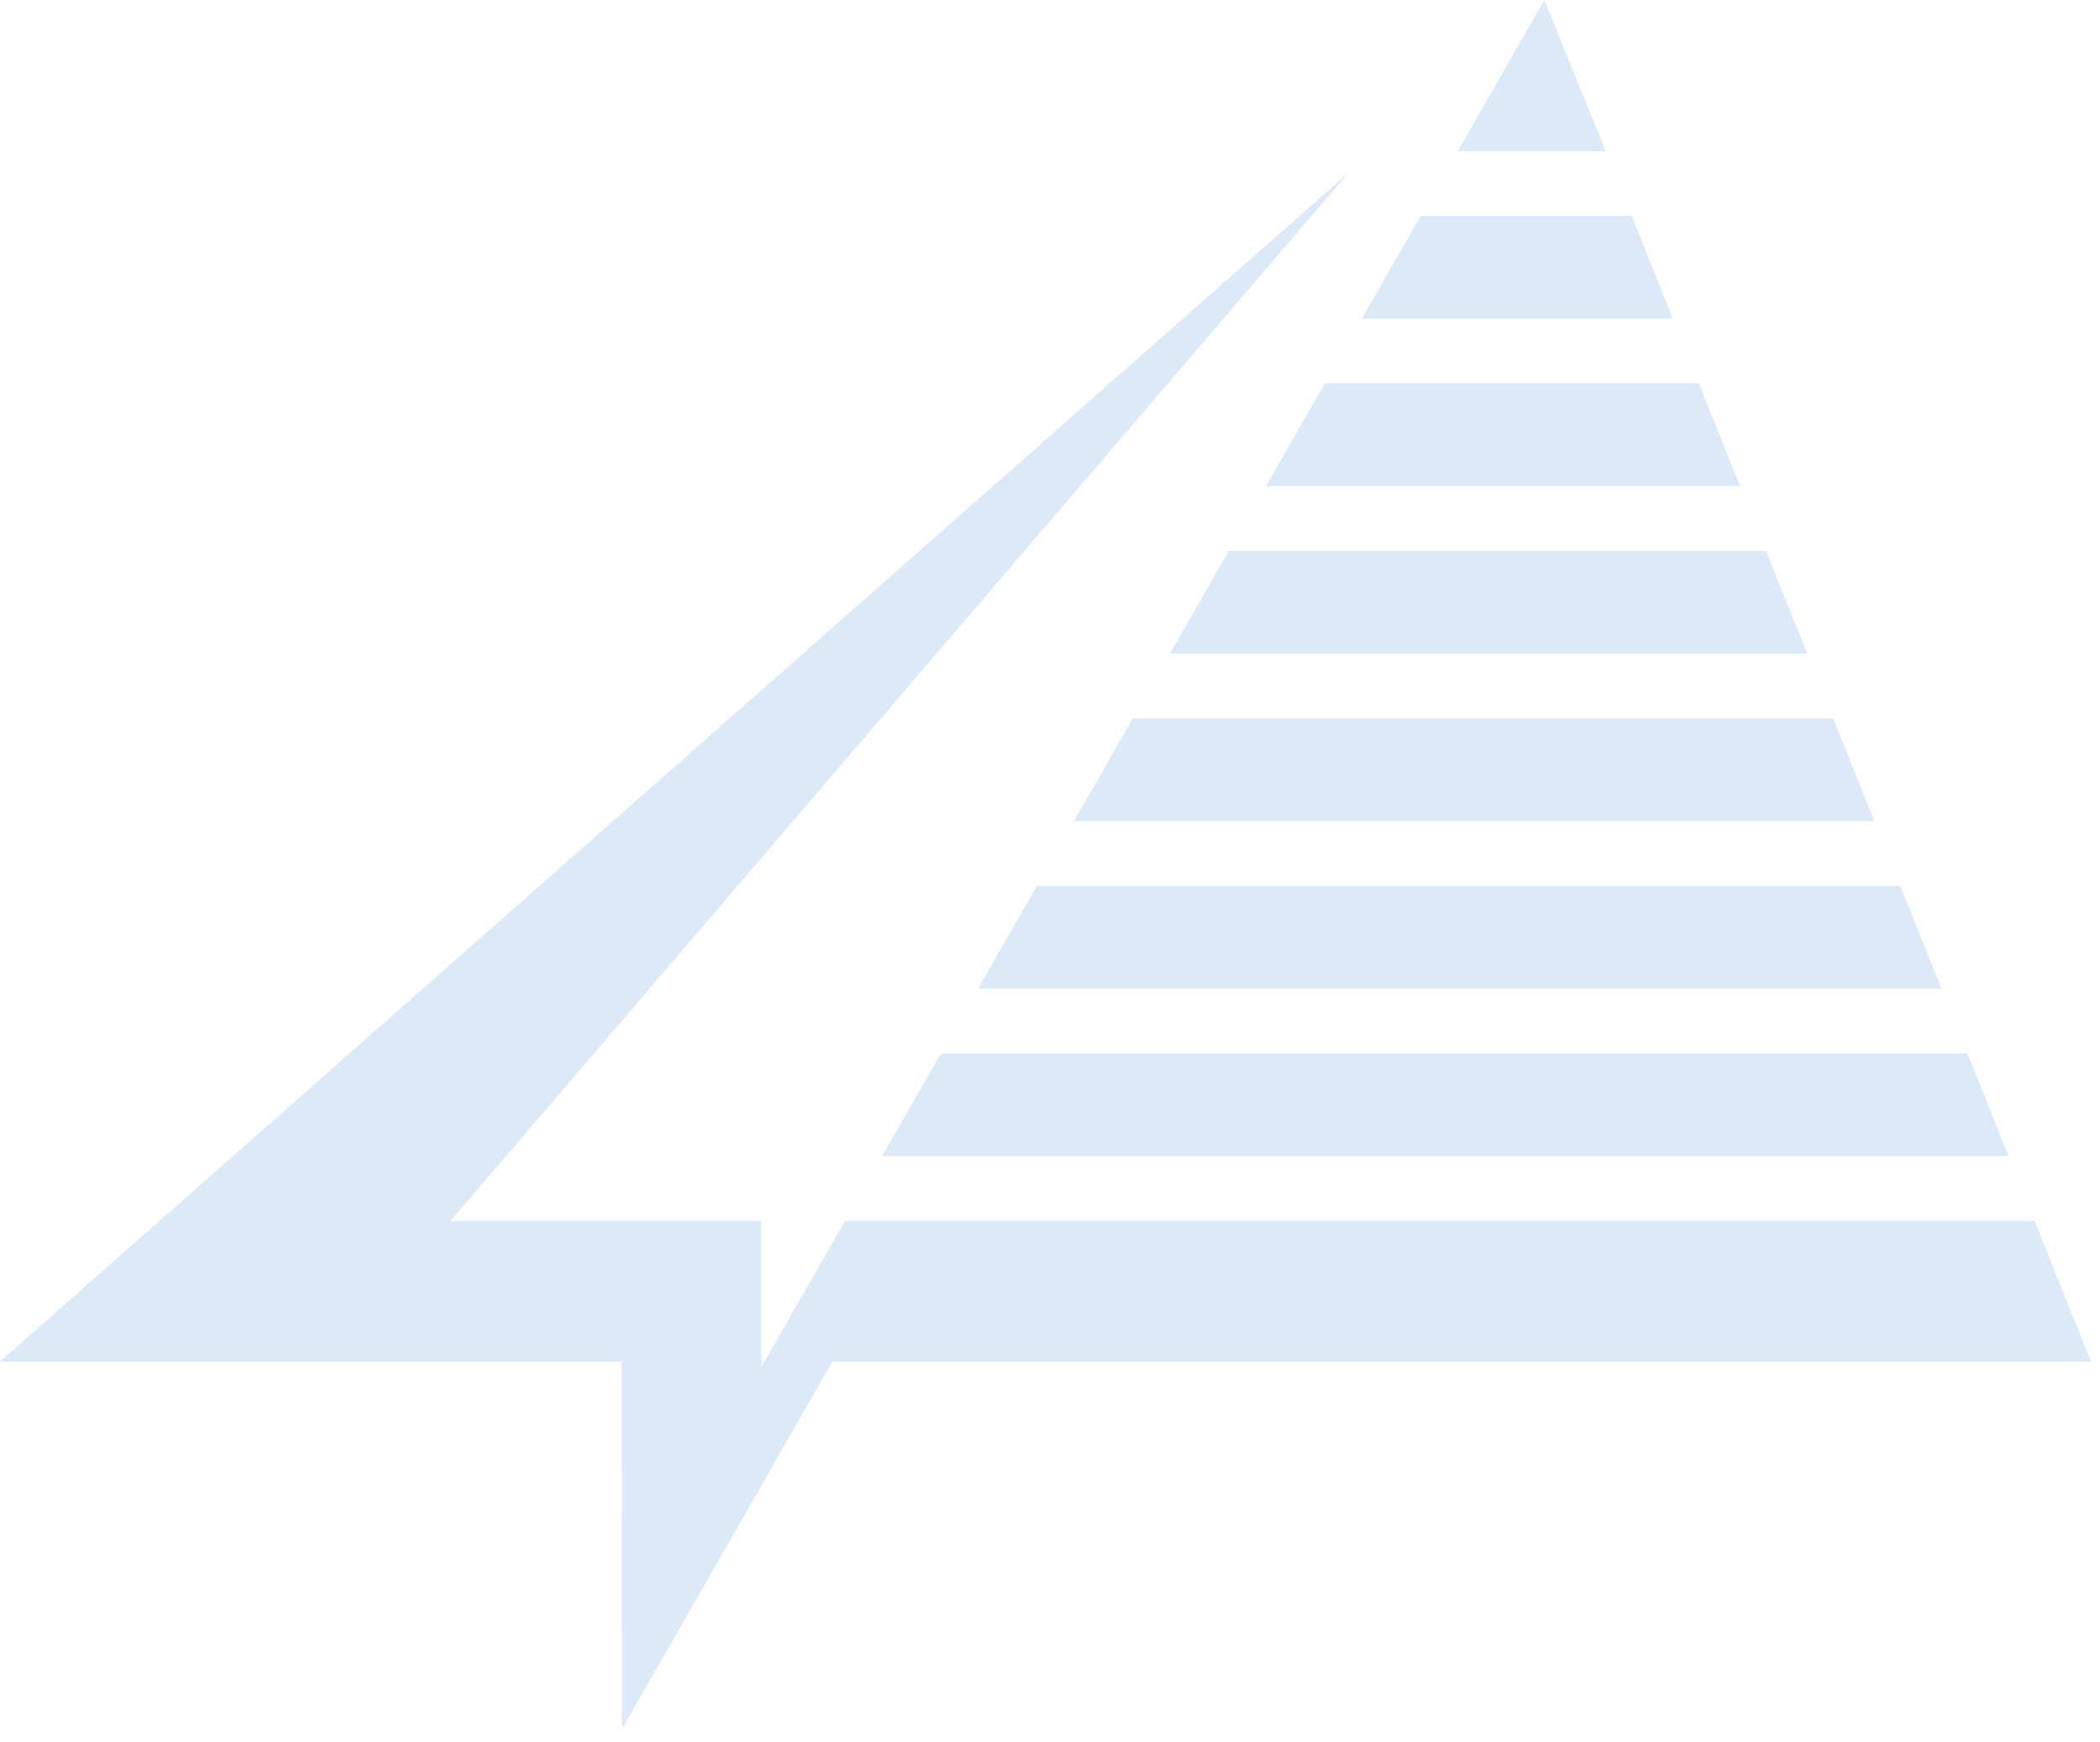
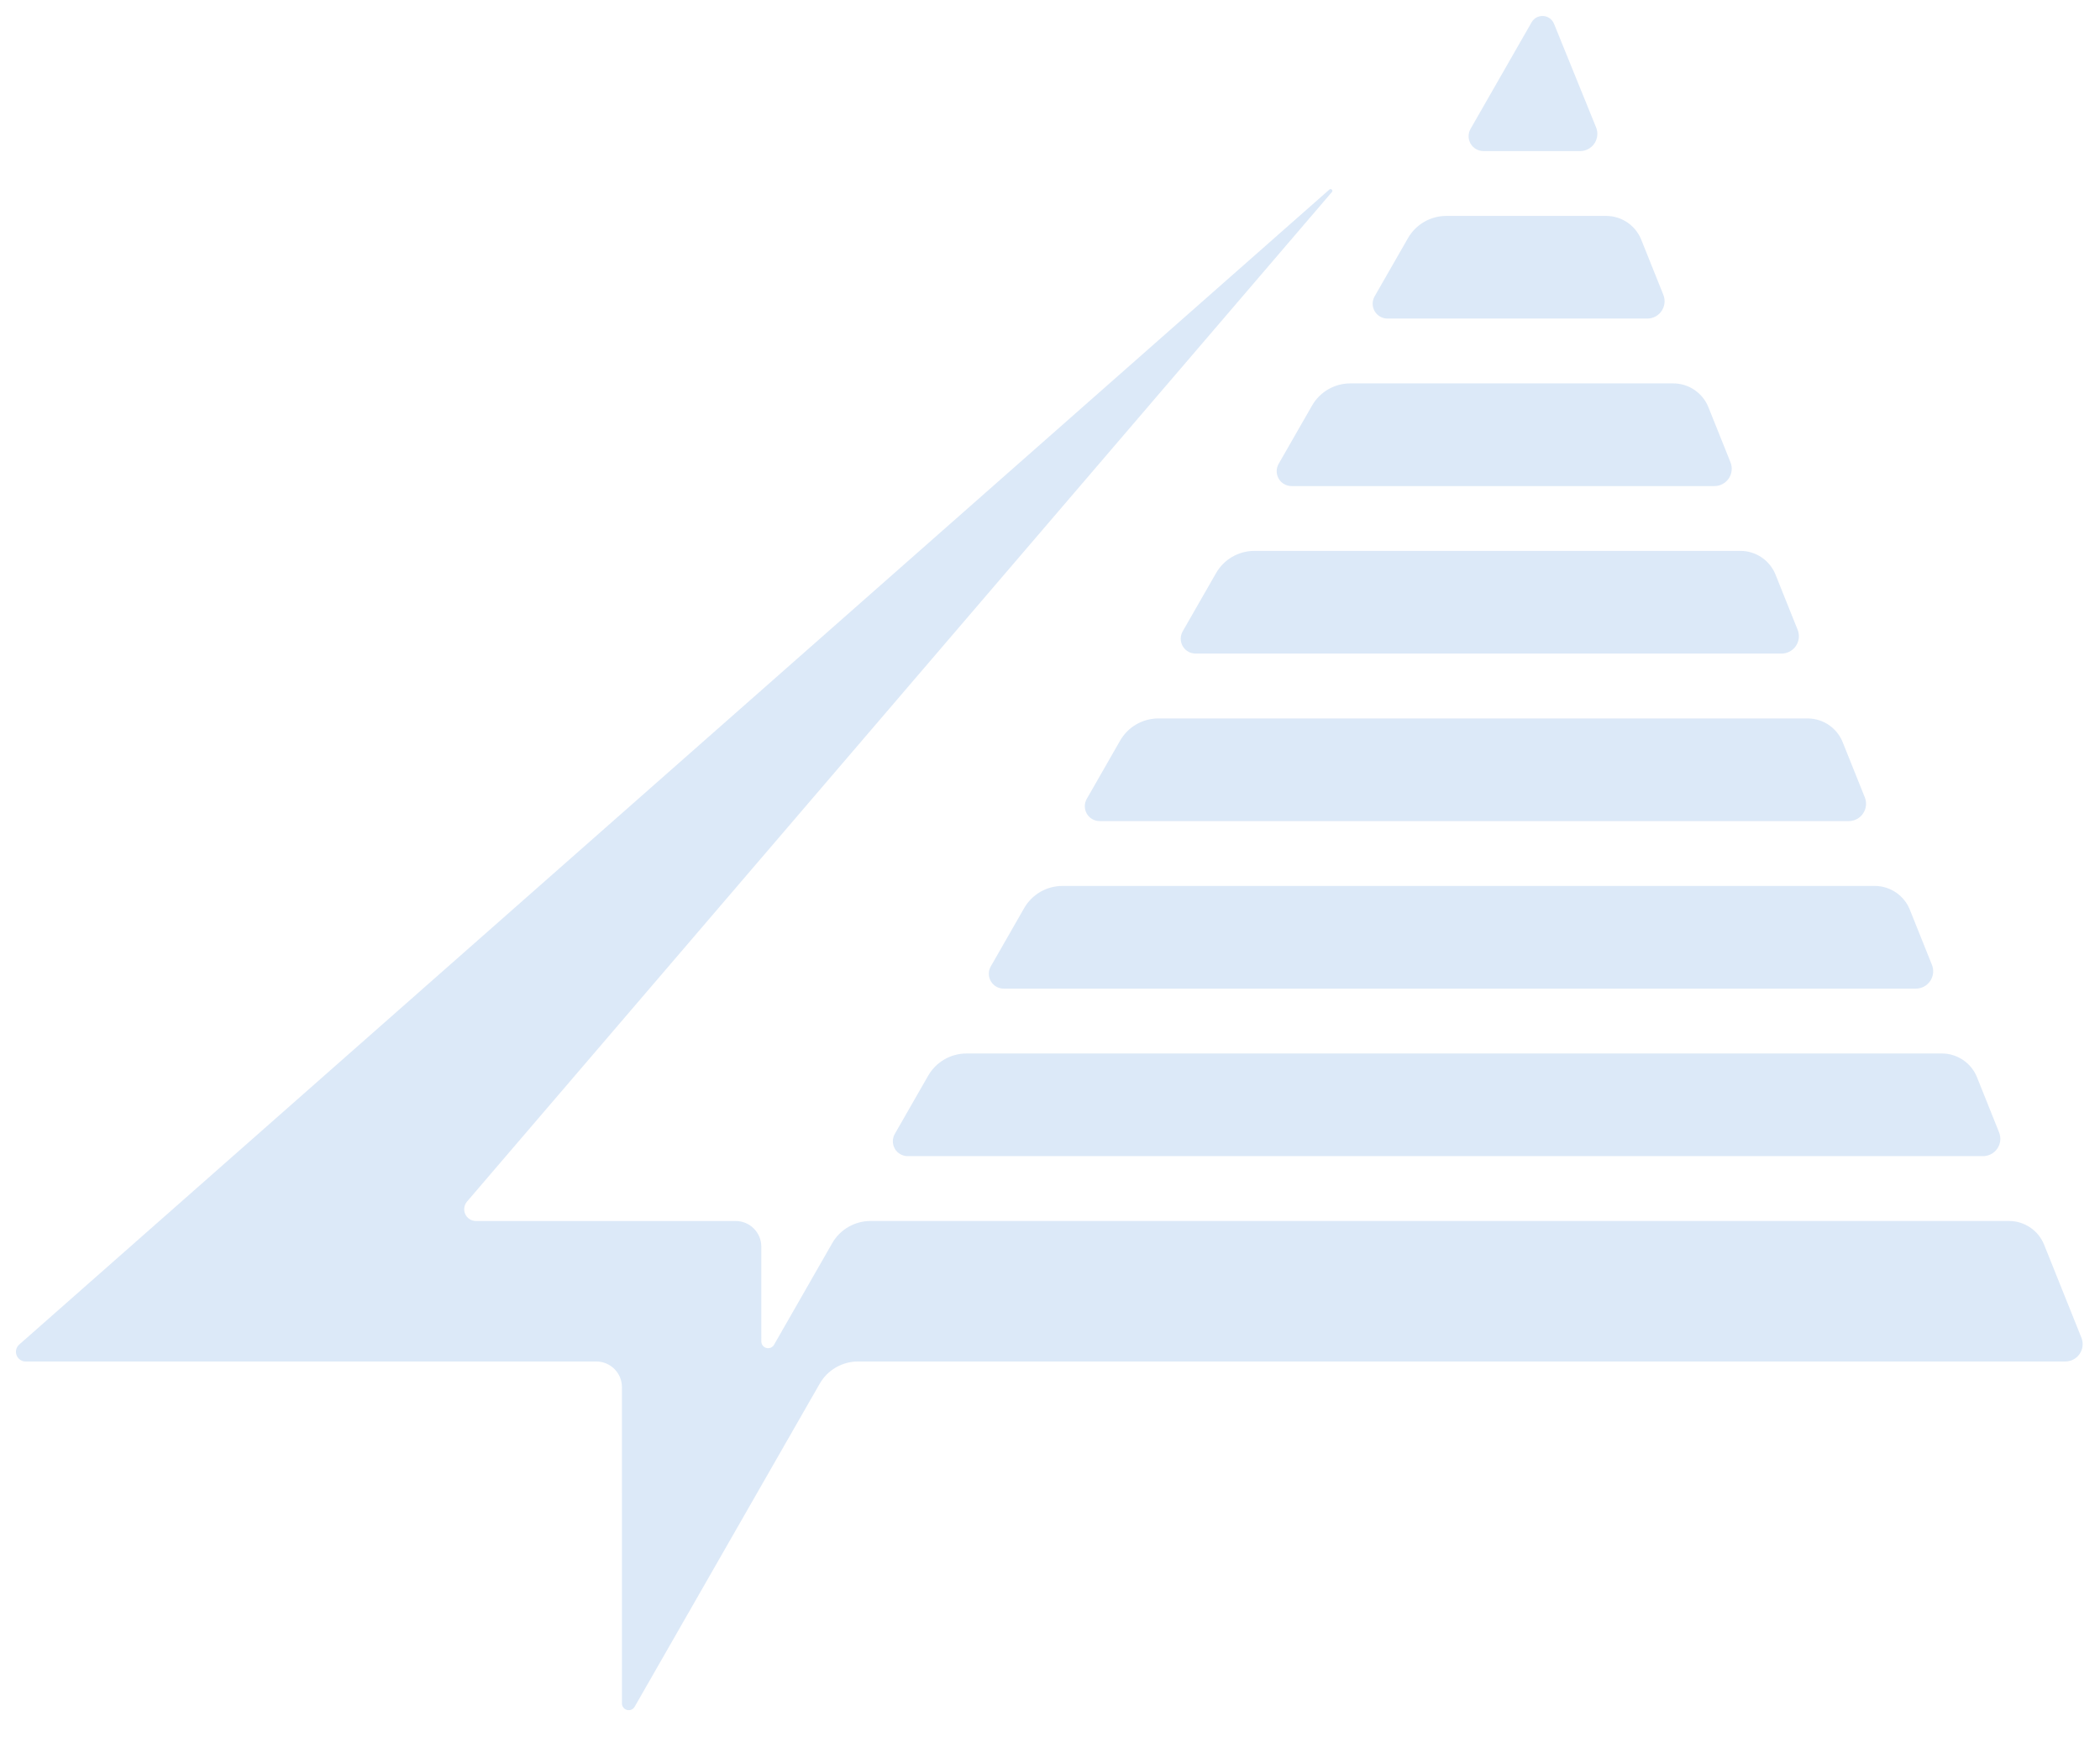
- <svg xmlns="http://www.w3.org/2000/svg" width="82px" height="68px" viewBox="0 0 82 68" version="1.1">
-   <defs fill="#d9aaaa" />
-   <g id="Detal" stroke="none" stroke-width="1" fill="#d9aaaa" fill-rule="evenodd" opacity="0.3">
-     <g id="Home_Desktop_HD_1" transform="translate(-70, -3551)" fill="#d9aaaa">
+ <svg xmlns="http://www.w3.org/2000/svg" width="82px" height="68px" viewBox="0 0 82 68" version="1.1" id="svg1">
+   <defs id="defs1">
+     </defs>
+   <g id="Detal" stroke="none" stroke-width="1" opacity="0.3">
+     <g id="Home_Desktop_HD_1" transform="translate(-70, -3551)">
      <g id="Group-6" transform="translate(0, 3501)">
        <g id="Group-28">
          <g id="Logo-Detal-White" transform="translate(70, 50)">
            <g id="Logo---Detal-Copy">
-               <path d="M60.304,0 L56.925,5.9 L62.699,5.9 L60.304,0 Z M0,53.168 L24.284,53.168 L24.285,67.518 L32.504,53.168 L81.646,53.168 L79.447,47.682 L32.993,47.682 L29.728,53.384 L29.727,47.682 L17.585,47.682 L52.656,6.744 L0,53.168 Z M55.475,8.432 L53.178,12.442 L65.321,12.442 L63.715,8.432 L55.475,8.432 Z M51.729,14.973 L49.431,18.983 L67.944,18.983 L66.337,14.973 L51.729,14.973 Z M47.981,21.515 L45.684,25.525 L70.566,25.525 L68.959,21.515 L47.981,21.515 Z M44.234,28.057 L41.937,32.066 L73.188,32.066 L71.581,28.057 L44.234,28.057 Z M40.487,34.599 L38.19,38.608 L75.81,38.608 L74.203,34.599 L40.487,34.599 Z M36.74,41.14 L34.443,45.15 L78.432,45.15 L76.825,41.14 L36.74,41.14 Z" id="Fill-1" fill="#8bb5e6" />
+               <path d="m 61.699,5.9 h -3.774 A 0.58,0.58 59.901 0 1 57.422,5.032 l 2.385,-4.164 a 0.487,0.487 3.853 0 1 0.873,0.059 L 62.323,4.973 A 0.673,0.673 123.953 0 1 61.699,5.9 Z M 52.005,7.503 18.236,46.923 a 0.46,0.46 65.293 0 0 0.349,0.759 h 10.142 a 1,1 44.997 0 1 1,1 l 3.78e-4,3.701 a 0.266,0.266 14.898 0 0 0.497,0.132 l 2.271,-3.966 a 1.725,1.725 149.901 0 1 1.497,-0.868 H 78.447 a 1.478,1.478 34.08 0 1 1.372,0.928 l 1.455,3.63 A 0.677,0.677 124.08 0 1 80.646,53.168 H 33.504 a 1.725,1.725 149.902 0 0 -1.497,0.868 l -7.225,12.614 a 0.266,0.266 14.9 0 1 -0.497,-0.132 l -5.01e-4,-12.35 a 1,1 44.999 0 0 -1,-1 H 1 A 0.378,0.378 69.299 0 1 0.75,52.507 L 51.906,7.405 a 0.07,0.07 44.592 0 1 0.1,0.098 z m 12.082,1.857 0.863,2.153 a 0.677,0.677 124.081 0 1 -0.628,0.928 H 54.178 A 0.58,0.58 59.901 0 1 53.675,11.574 L 54.978,9.3 A 1.725,1.725 149.901 0 1 56.475,8.432 h 6.24 a 1.478,1.478 34.081 0 1 1.372,0.928 z m 2.622,6.541 0.863,2.153 a 0.677,0.677 124.081 0 1 -0.628,0.928 H 50.431 a 0.58,0.58 59.904 0 1 -0.503,-0.868 l 1.303,-2.274 a 1.725,1.725 149.904 0 1 1.497,-0.868 l 12.608,0 a 1.478,1.478 34.081 0 1 1.372,0.928 z m 2.622,6.541 0.863,2.153 a 0.677,0.677 124.081 0 1 -0.628,0.928 H 46.684 a 0.58,0.58 59.904 0 1 -0.503,-0.868 l 1.303,-2.274 a 1.725,1.725 149.904 0 1 1.497,-0.868 l 18.978,0 a 1.478,1.478 34.081 0 1 1.372,0.928 z m 2.622,6.542 0.863,2.153 a 0.676,0.676 124.076 0 1 -0.628,0.928 H 42.937 A 0.58,0.58 59.903 0 1 42.435,31.198 l 1.302,-2.274 a 1.725,1.725 149.903 0 1 1.497,-0.868 l 25.347,0 a 1.478,1.478 34.076 0 1 1.372,0.928 z m 2.622,6.542 0.863,2.153 a 0.677,0.677 124.079 0 1 -0.628,0.928 h -35.619 a 0.58,0.58 59.903 0 1 -0.503,-0.868 l 1.302,-2.274 a 1.725,1.725 149.903 0 1 1.497,-0.868 h 31.716 a 1.478,1.478 34.079 0 1 1.372,0.928 z m 2.622,6.542 0.863,2.153 a 0.677,0.677 124.084 0 1 -0.628,0.928 H 35.443 a 0.58,0.58 59.901 0 1 -0.503,-0.868 l 1.303,-2.274 A 1.725,1.725 149.901 0 1 37.74,41.14 h 38.085 a 1.478,1.478 34.084 0 1 1.372,0.928 z" id="Fill-1" fill="#8bb5e6" style="display:inline" />
            </g>
          </g>
        </g>
      </g>
    </g>
  </g>
</svg>
